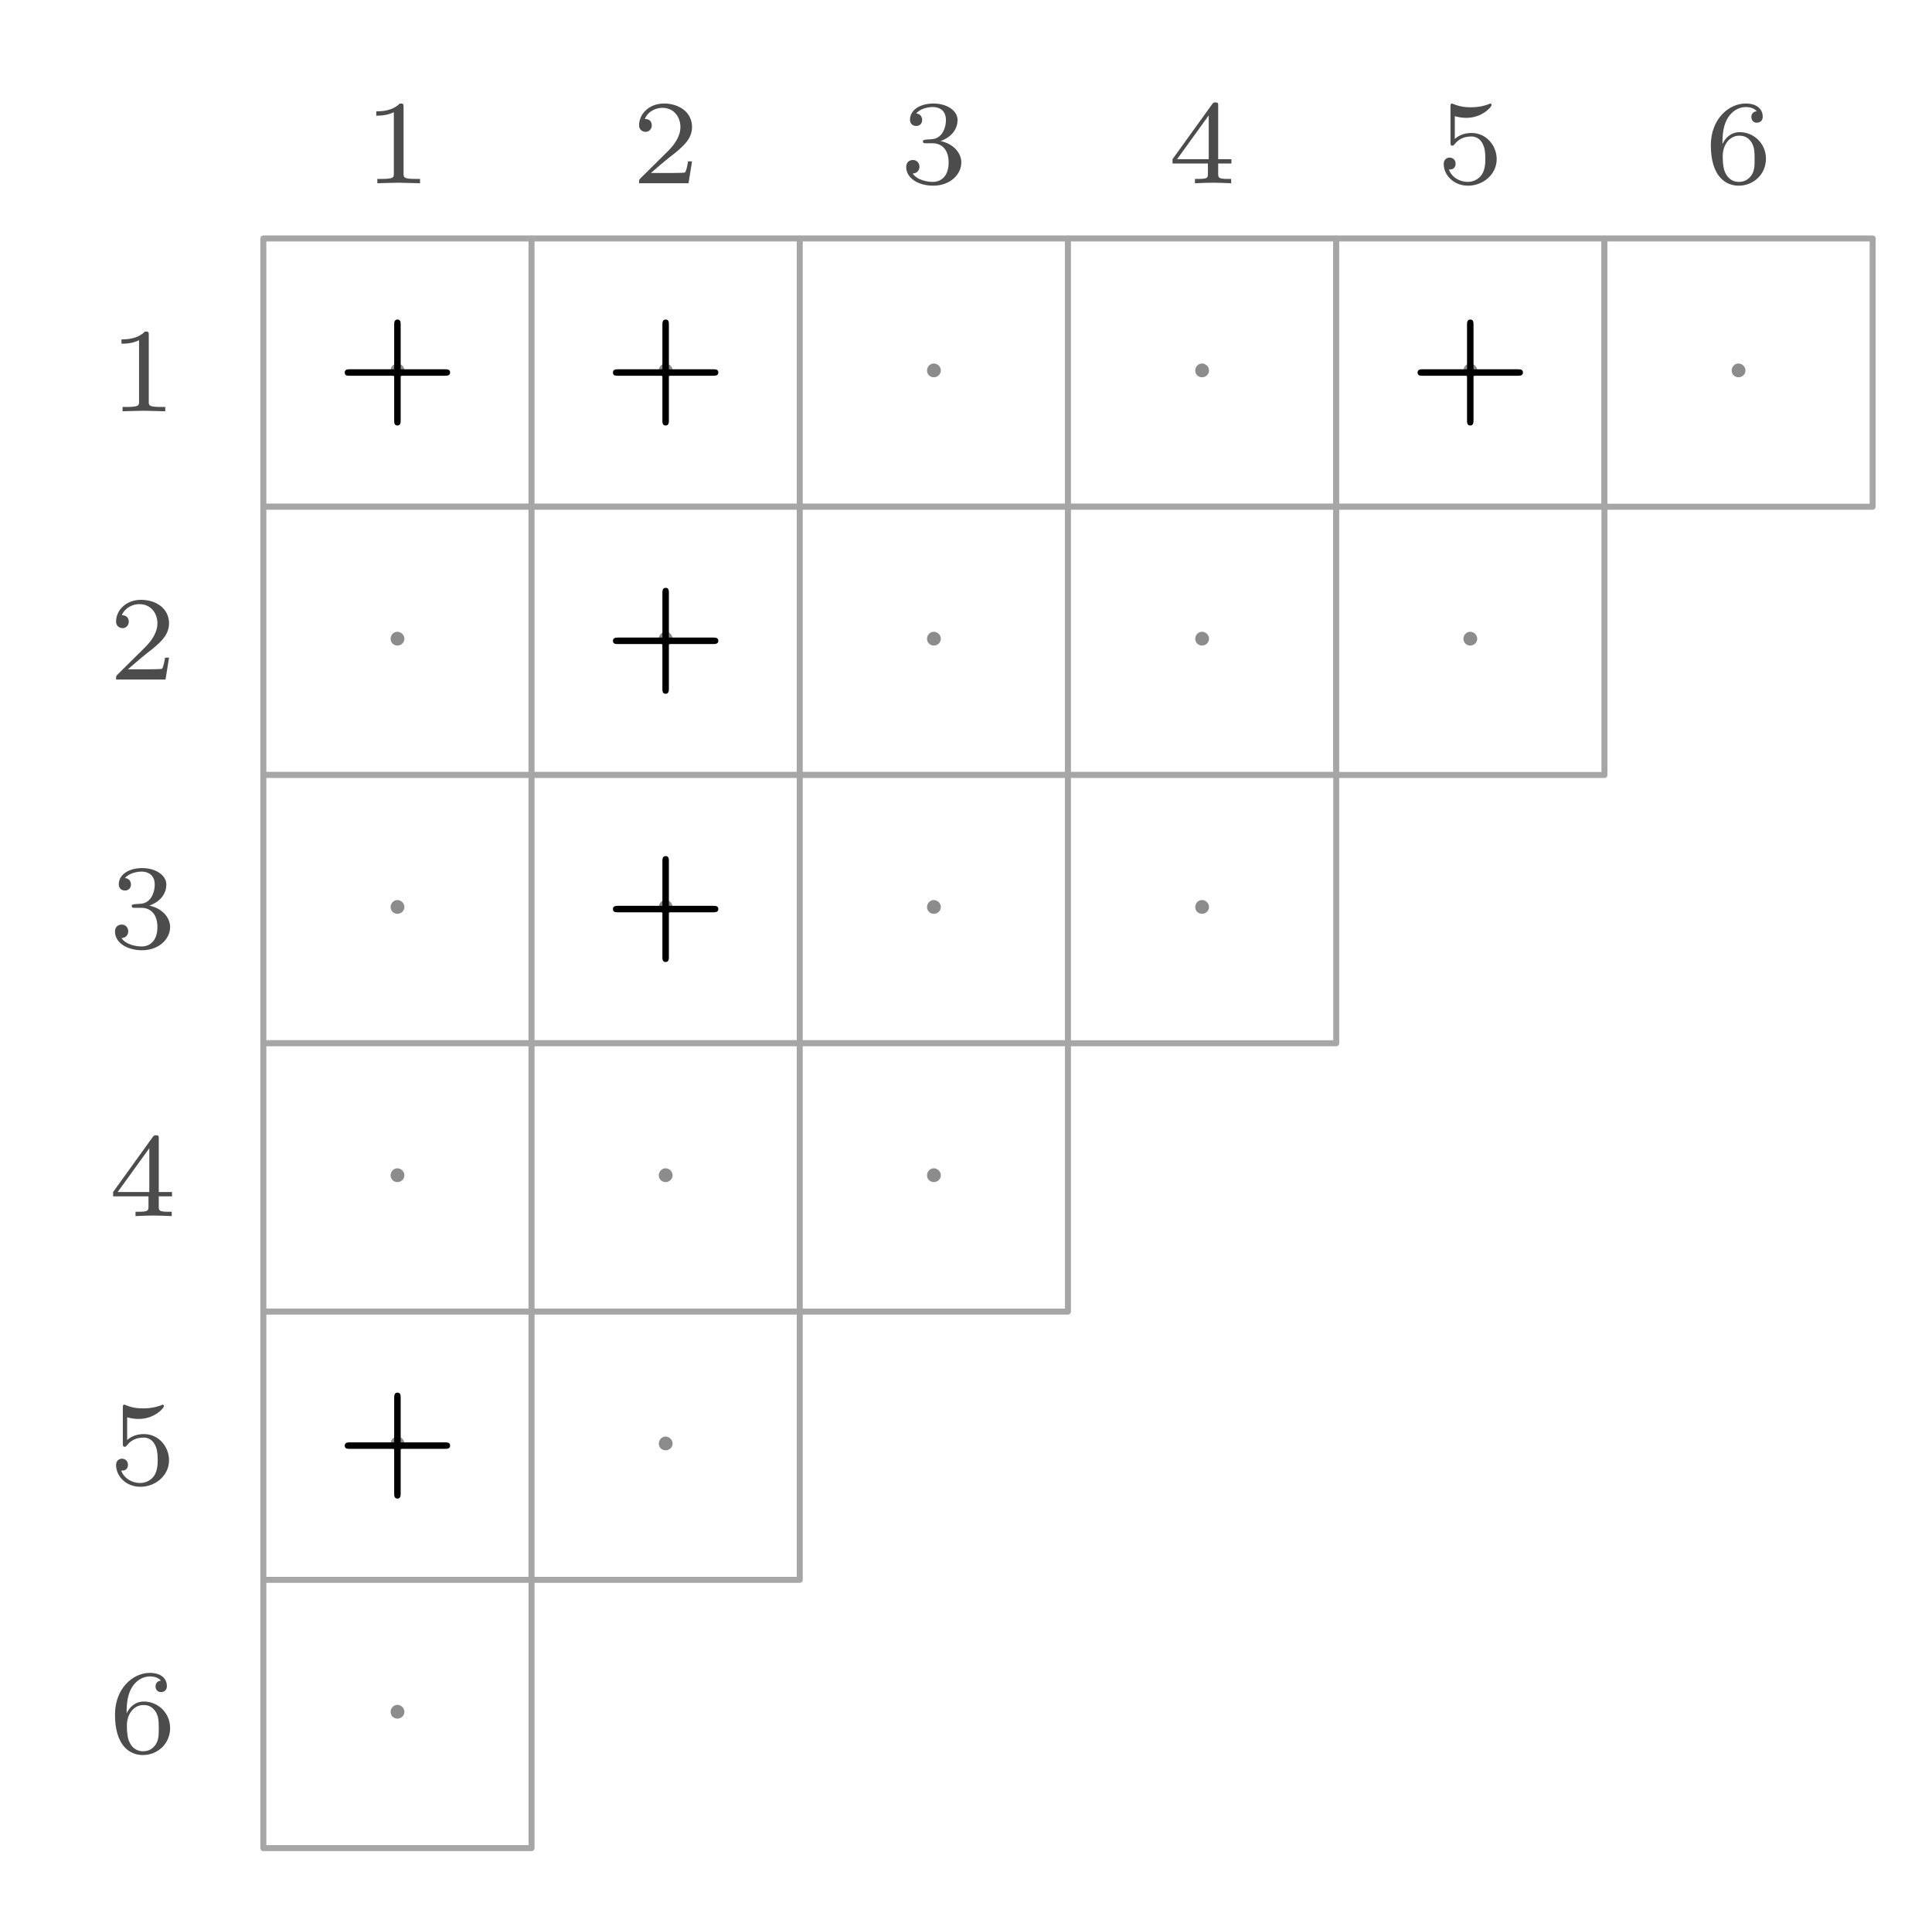
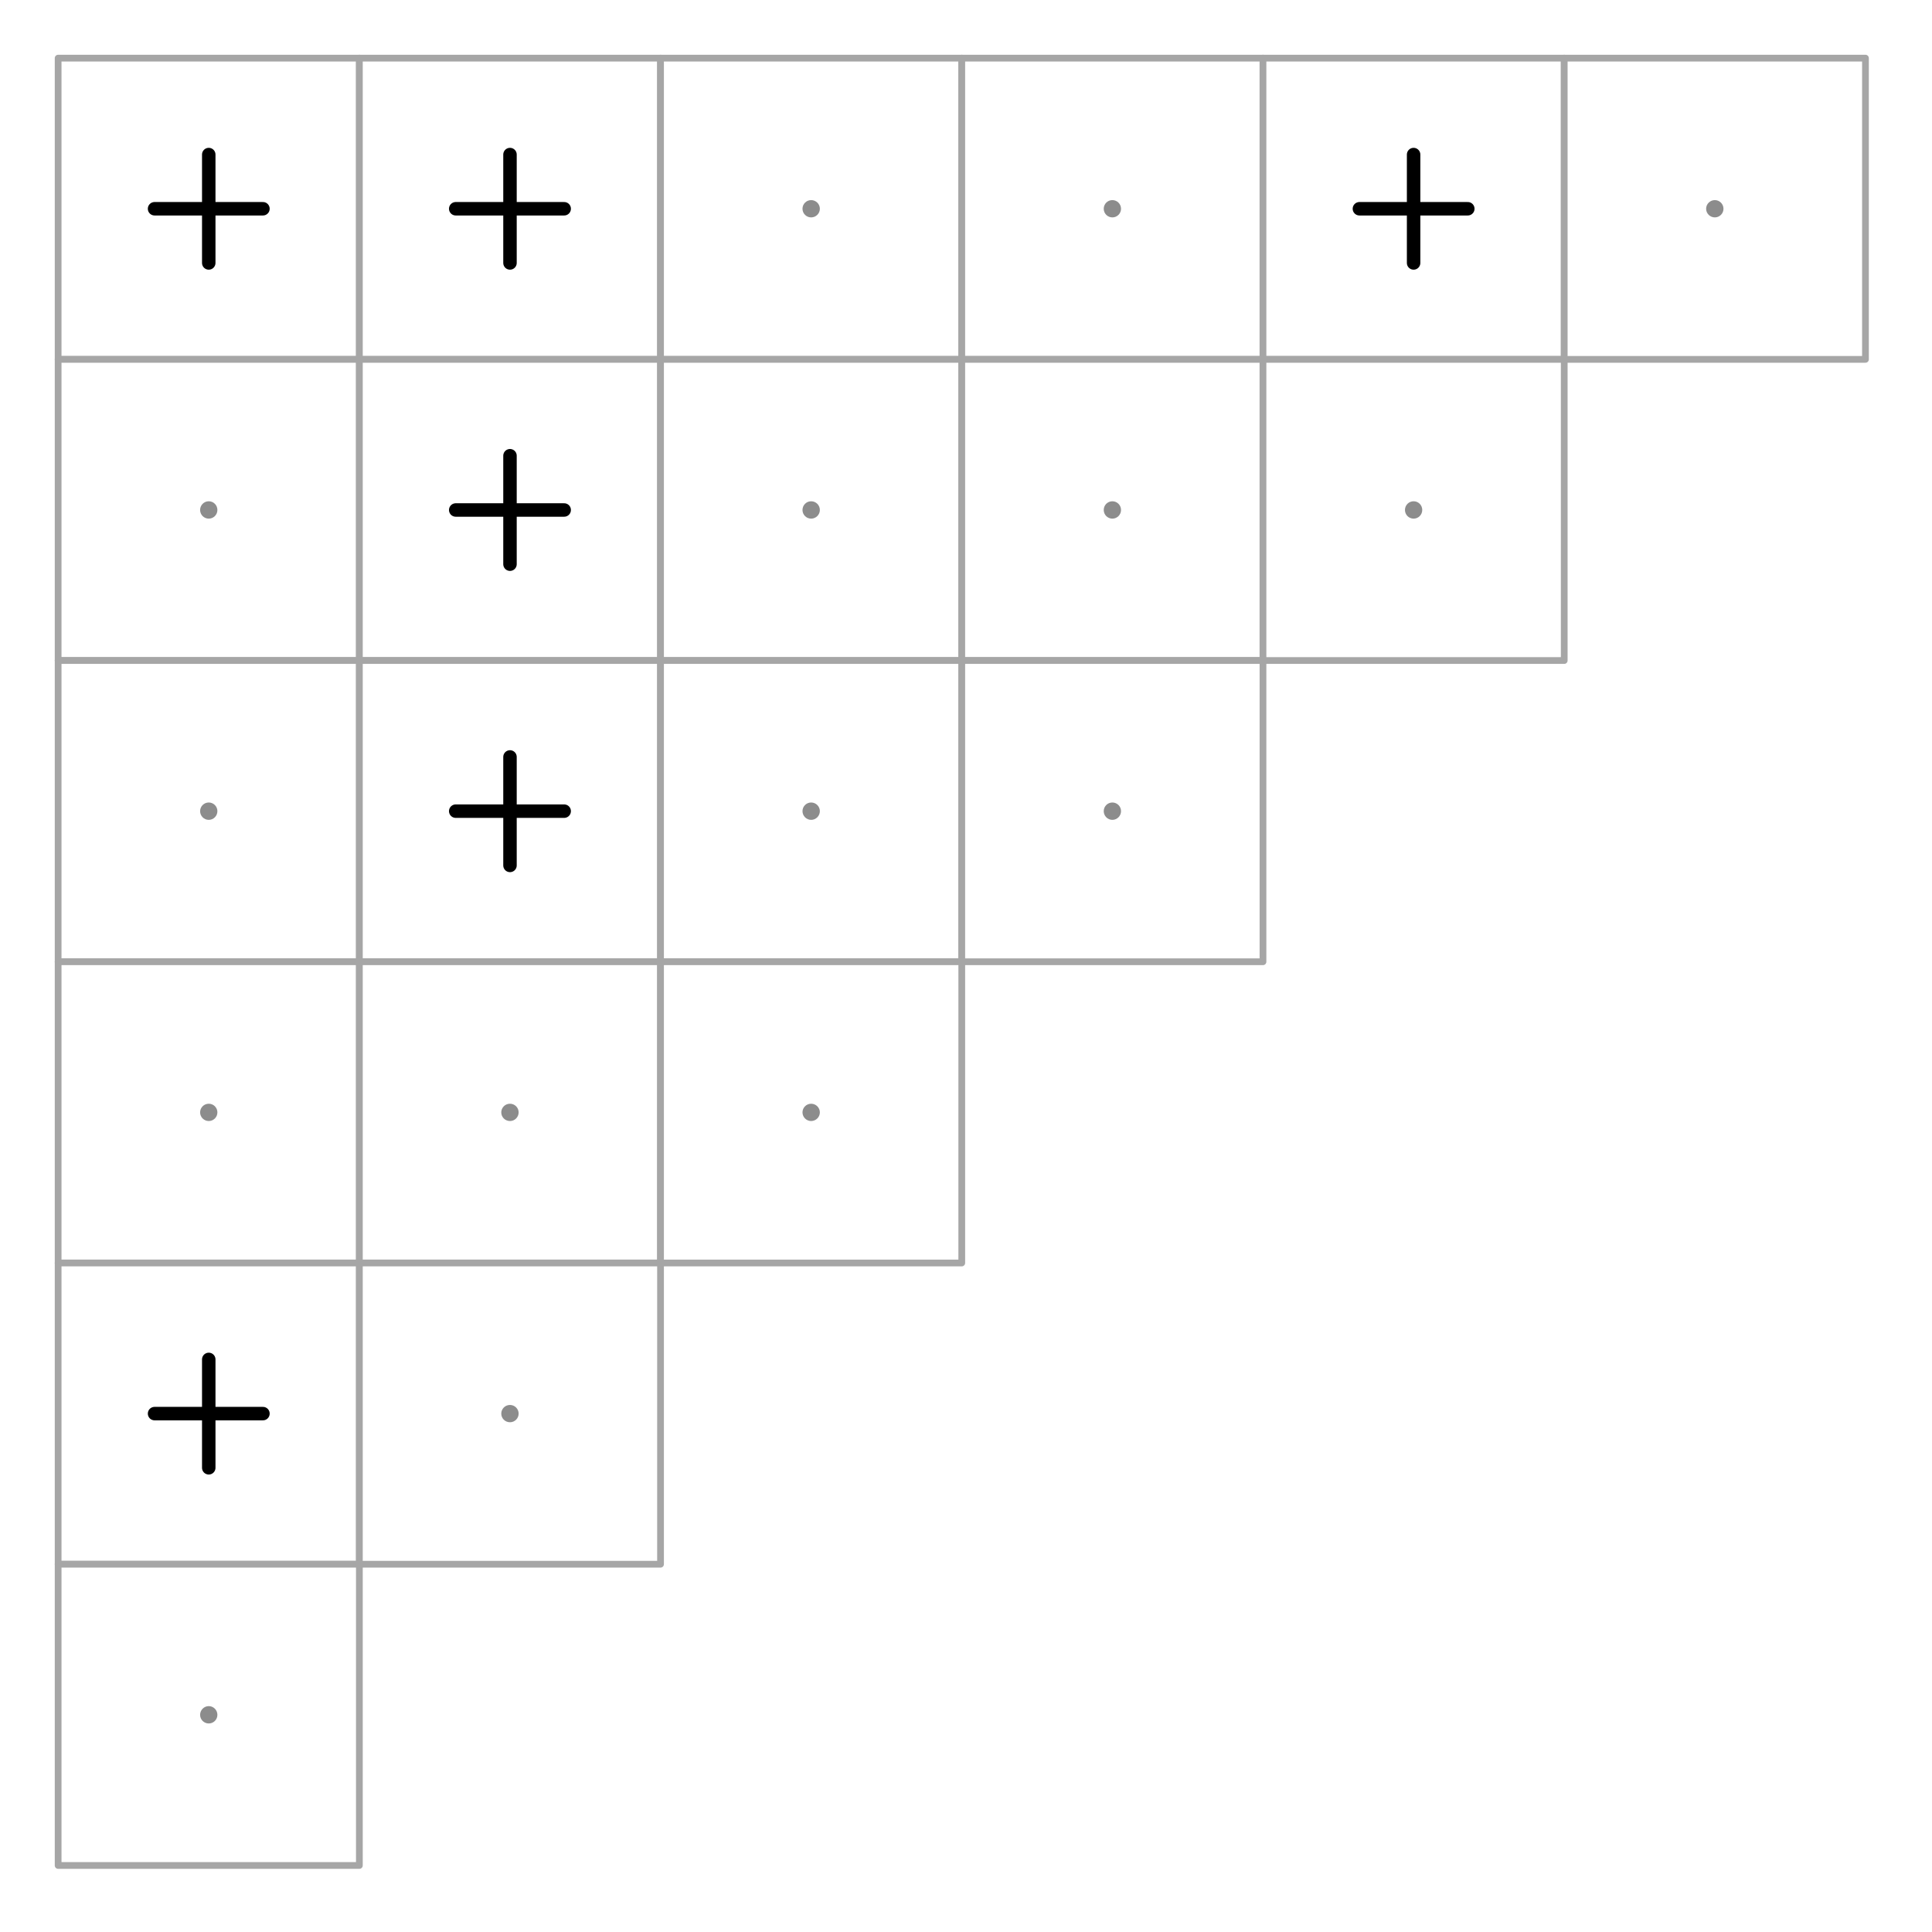
- <svg xmlns="http://www.w3.org/2000/svg" xmlns:xlink="http://www.w3.org/1999/xlink" width="111.709" height="110.412" viewBox="0 0 111.709 110.412">
-   <defs>
-     <g>
-       <g id="glyph-0-0">
-         <path d="M 2.328 -4.406 C 2.328 -4.594 2.312 -4.609 2.109 -4.609 C 1.672 -4.172 1.047 -4.156 0.75 -4.156 L 0.75 -3.906 C 0.922 -3.906 1.375 -3.906 1.766 -4.109 L 1.766 -0.562 C 1.766 -0.344 1.766 -0.25 1.062 -0.25 L 0.812 -0.25 L 0.812 0 C 0.922 0 1.781 -0.031 2.047 -0.031 C 2.25 -0.031 3.125 0 3.281 0 L 3.281 -0.25 L 3.016 -0.25 C 2.328 -0.25 2.328 -0.344 2.328 -0.562 Z M 2.328 -4.406 " />
-       </g>
-       <g id="glyph-0-1">
-         <path d="M 3.5 -1.266 L 3.266 -1.266 C 3.25 -1.109 3.172 -0.703 3.094 -0.625 C 3.031 -0.594 2.5 -0.594 2.406 -0.594 L 1.125 -0.594 C 1.859 -1.234 2.094 -1.422 2.516 -1.75 C 3.031 -2.172 3.5 -2.594 3.5 -3.25 C 3.5 -4.094 2.766 -4.609 1.875 -4.609 C 1.016 -4.609 0.438 -4 0.438 -3.359 C 0.438 -3.016 0.734 -2.969 0.812 -2.969 C 0.969 -2.969 1.172 -3.094 1.172 -3.344 C 1.172 -3.469 1.125 -3.719 0.766 -3.719 C 0.984 -4.203 1.453 -4.359 1.781 -4.359 C 2.469 -4.359 2.828 -3.812 2.828 -3.25 C 2.828 -2.656 2.406 -2.172 2.172 -1.922 L 0.5 -0.266 C 0.438 -0.203 0.438 -0.188 0.438 0 L 3.297 0 Z M 3.5 -1.266 " />
-       </g>
-       <g id="glyph-0-2">
-         <path d="M 1.891 -2.312 C 2.438 -2.312 2.828 -1.938 2.828 -1.203 C 2.828 -0.344 2.328 -0.078 1.922 -0.078 C 1.641 -0.078 1.031 -0.156 0.75 -0.562 C 1.062 -0.578 1.141 -0.812 1.141 -0.953 C 1.141 -1.172 0.984 -1.344 0.766 -1.344 C 0.562 -1.344 0.375 -1.219 0.375 -0.938 C 0.375 -0.281 1.094 0.141 1.938 0.141 C 2.906 0.141 3.562 -0.5 3.562 -1.203 C 3.562 -1.734 3.125 -2.281 2.359 -2.438 C 3.094 -2.703 3.344 -3.219 3.344 -3.656 C 3.344 -4.203 2.719 -4.609 1.953 -4.609 C 1.172 -4.609 0.594 -4.234 0.594 -3.672 C 0.594 -3.438 0.75 -3.312 0.953 -3.312 C 1.172 -3.312 1.297 -3.469 1.297 -3.656 C 1.297 -3.859 1.172 -4.016 0.953 -4.031 C 1.188 -4.328 1.672 -4.406 1.922 -4.406 C 2.234 -4.406 2.672 -4.25 2.672 -3.656 C 2.672 -3.359 2.578 -3.031 2.406 -2.828 C 2.172 -2.562 1.984 -2.547 1.625 -2.531 C 1.453 -2.516 1.438 -2.516 1.406 -2.5 C 1.391 -2.5 1.344 -2.484 1.344 -2.422 C 1.344 -2.312 1.406 -2.312 1.516 -2.312 Z M 1.891 -2.312 " />
-       </g>
-       <g id="glyph-0-3">
-         <path d="M 3.672 -1.141 L 3.672 -1.391 L 2.906 -1.391 L 2.906 -4.484 C 2.906 -4.625 2.906 -4.672 2.75 -4.672 C 2.656 -4.672 2.641 -4.672 2.562 -4.578 L 0.266 -1.391 L 0.266 -1.141 L 2.312 -1.141 L 2.312 -0.562 C 2.312 -0.328 2.312 -0.25 1.75 -0.25 L 1.562 -0.25 L 1.562 0 C 1.906 -0.016 2.359 -0.031 2.609 -0.031 C 2.859 -0.031 3.297 -0.016 3.656 0 L 3.656 -0.25 L 3.469 -0.25 C 2.906 -0.25 2.906 -0.328 2.906 -0.562 L 2.906 -1.141 Z M 2.359 -3.922 L 2.359 -1.391 L 0.531 -1.391 Z M 2.359 -3.922 " />
-       </g>
-       <g id="glyph-0-4">
-         <path d="M 1.078 -3.875 C 1.422 -3.781 1.641 -3.781 1.75 -3.781 C 2.656 -3.781 3.203 -4.406 3.203 -4.516 C 3.203 -4.578 3.156 -4.609 3.125 -4.609 C 3.109 -4.609 3.094 -4.609 3.062 -4.578 C 2.906 -4.516 2.531 -4.391 2.016 -4.391 C 1.828 -4.391 1.453 -4.391 1 -4.578 C 0.938 -4.609 0.922 -4.609 0.922 -4.609 C 0.828 -4.609 0.828 -4.531 0.828 -4.422 L 0.828 -2.375 C 0.828 -2.25 0.828 -2.172 0.938 -2.172 C 1 -2.172 1 -2.188 1.078 -2.266 C 1.375 -2.656 1.797 -2.703 2.047 -2.703 C 2.453 -2.703 2.641 -2.375 2.672 -2.312 C 2.797 -2.094 2.844 -1.828 2.844 -1.422 C 2.844 -1.219 2.844 -0.812 2.641 -0.5 C 2.469 -0.25 2.172 -0.078 1.828 -0.078 C 1.375 -0.078 0.906 -0.328 0.734 -0.797 C 1 -0.766 1.125 -0.938 1.125 -1.125 C 1.125 -1.422 0.875 -1.484 0.781 -1.484 C 0.766 -1.484 0.438 -1.484 0.438 -1.109 C 0.438 -0.484 1 0.141 1.844 0.141 C 2.719 0.141 3.5 -0.516 3.5 -1.391 C 3.5 -2.172 2.906 -2.906 2.047 -2.906 C 1.734 -2.906 1.375 -2.828 1.078 -2.562 Z M 1.078 -3.875 " />
-       </g>
-       <g id="glyph-0-5">
-         <path d="M 1.047 -2.266 C 1.047 -2.844 1.094 -3.344 1.359 -3.781 C 1.594 -4.156 1.969 -4.406 2.406 -4.406 C 2.609 -4.406 2.891 -4.344 3.031 -4.156 C 2.859 -4.156 2.719 -4.031 2.719 -3.828 C 2.719 -3.656 2.828 -3.5 3.031 -3.5 C 3.25 -3.5 3.375 -3.641 3.375 -3.844 C 3.375 -4.25 3.078 -4.609 2.391 -4.609 C 1.391 -4.609 0.375 -3.688 0.375 -2.203 C 0.375 -0.406 1.219 0.141 1.984 0.141 C 2.828 0.141 3.562 -0.5 3.562 -1.422 C 3.562 -2.297 2.859 -2.953 2.047 -2.953 C 1.5 -2.953 1.188 -2.578 1.047 -2.266 Z M 1.984 -0.078 C 1.641 -0.078 1.359 -0.281 1.219 -0.594 C 1.109 -0.797 1.062 -1.141 1.062 -1.562 C 1.062 -2.234 1.469 -2.75 2.016 -2.75 C 2.344 -2.75 2.547 -2.625 2.719 -2.375 C 2.891 -2.109 2.906 -1.812 2.906 -1.422 C 2.906 -1.016 2.906 -0.734 2.719 -0.453 C 2.547 -0.219 2.328 -0.078 1.984 -0.078 Z M 1.984 -0.078 " />
-       </g>
-       <g id="glyph-1-0">
-         <path d="M 1.578 -1.734 C 1.578 -1.984 1.359 -2.141 1.172 -2.141 C 0.953 -2.141 0.781 -1.953 0.781 -1.734 C 0.781 -1.484 0.984 -1.344 1.172 -1.344 C 1.406 -1.344 1.578 -1.531 1.578 -1.734 Z M 1.578 -1.734 " />
-       </g>
-       <g id="glyph-2-0">
-         <path d="M 6.297 -2.047 C 6.422 -2.047 6.609 -2.047 6.609 -2.234 C 6.609 -2.422 6.438 -2.422 6.297 -2.422 L 3.75 -2.422 L 3.75 -4.984 C 3.75 -5.125 3.75 -5.297 3.562 -5.297 C 3.375 -5.297 3.375 -5.109 3.375 -4.984 L 3.375 -2.422 L 0.828 -2.422 C 0.703 -2.422 0.516 -2.422 0.516 -2.234 C 0.516 -2.047 0.672 -2.047 0.828 -2.047 L 3.375 -2.047 L 3.375 0.516 C 3.375 0.656 3.375 0.828 3.562 0.828 C 3.75 0.828 3.75 0.641 3.75 0.516 L 3.75 -2.047 Z M 6.297 -2.047 " />
-       </g>
-     </g>
-   </defs>
-   <g fill="rgb(29.999%, 29.999%, 29.999%)" fill-opacity="1">
-     <use xlink:href="#glyph-0-0" x="6.274" y="23.775" />
-   </g>
-   <path fill-rule="nonzero" fill="rgb(100%, 100%, 100%)" fill-opacity="1" stroke-width="0.349" stroke-linecap="round" stroke-linejoin="round" stroke="rgb(64.999%, 64.999%, 64.999%)" stroke-opacity="1" stroke-miterlimit="10" d="M -0 0 L -0 -15.59 L 15.59 -15.59 L 15.59 0 Z M -0 0 " transform="matrix(0.994703, 0, 0, -0.994703, 15.22686, 13.78558)" />
-   <g fill="rgb(54.999%, 54.999%, 54.999%)" fill-opacity="1">
-     <use xlink:href="#glyph-1-0" x="21.805" y="23.154" />
-   </g>
-   <path fill-rule="nonzero" fill="rgb(100%, 100%, 100%)" fill-opacity="1" stroke-width="0.349" stroke-linecap="round" stroke-linejoin="round" stroke="rgb(64.999%, 64.999%, 64.999%)" stroke-opacity="1" stroke-miterlimit="10" d="M 15.59 0 L 15.59 -15.59 L 31.18 -15.59 L 31.18 0 Z M 15.59 0 " transform="matrix(0.994703, 0, 0, -0.994703, 15.22686, 13.78558)" />
-   <g fill="rgb(54.999%, 54.999%, 54.999%)" fill-opacity="1">
-     <use xlink:href="#glyph-1-0" x="37.312" y="23.154" />
-   </g>
-   <path fill-rule="nonzero" fill="rgb(100%, 100%, 100%)" fill-opacity="1" stroke-width="0.349" stroke-linecap="round" stroke-linejoin="round" stroke="rgb(64.999%, 64.999%, 64.999%)" stroke-opacity="1" stroke-miterlimit="10" d="M 31.18 0 L 31.18 -15.59 L 46.771 -15.59 L 46.771 0 Z M 31.18 0 " transform="matrix(0.994703, 0, 0, -0.994703, 15.22686, 13.78558)" />
-   <g fill="rgb(54.999%, 54.999%, 54.999%)" fill-opacity="1">
-     <use xlink:href="#glyph-1-0" x="52.821" y="23.154" />
-   </g>
-   <path fill-rule="nonzero" fill="rgb(100%, 100%, 100%)" fill-opacity="1" stroke-width="0.349" stroke-linecap="round" stroke-linejoin="round" stroke="rgb(64.999%, 64.999%, 64.999%)" stroke-opacity="1" stroke-miterlimit="10" d="M 46.771 0 L 46.771 -15.59 L 62.365 -15.59 L 62.365 0 Z M 46.771 0 " transform="matrix(0.994703, 0, 0, -0.994703, 15.22686, 13.78558)" />
-   <g fill="rgb(54.999%, 54.999%, 54.999%)" fill-opacity="1">
-     <use xlink:href="#glyph-1-0" x="68.329" y="23.154" />
-   </g>
-   <path fill-rule="nonzero" fill="rgb(100%, 100%, 100%)" fill-opacity="1" stroke-width="0.349" stroke-linecap="round" stroke-linejoin="round" stroke="rgb(64.999%, 64.999%, 64.999%)" stroke-opacity="1" stroke-miterlimit="10" d="M 62.365 0 L 62.365 -15.59 L 77.956 -15.59 L 77.956 0 Z M 62.365 0 " transform="matrix(0.994703, 0, 0, -0.994703, 15.22686, 13.78558)" />
-   <g fill="rgb(54.999%, 54.999%, 54.999%)" fill-opacity="1">
-     <use xlink:href="#glyph-1-0" x="83.836" y="23.154" />
-   </g>
-   <path fill-rule="nonzero" fill="rgb(100%, 100%, 100%)" fill-opacity="1" stroke-width="0.349" stroke-linecap="round" stroke-linejoin="round" stroke="rgb(64.999%, 64.999%, 64.999%)" stroke-opacity="1" stroke-miterlimit="10" d="M 77.956 0 L 77.956 -15.59 L 93.546 -15.59 L 93.546 0 Z M 77.956 0 " transform="matrix(0.994703, 0, 0, -0.994703, 15.22686, 13.78558)" />
-   <g fill="rgb(54.999%, 54.999%, 54.999%)" fill-opacity="1">
-     <use xlink:href="#glyph-1-0" x="99.345" y="23.154" />
-   </g>
-   <g fill="rgb(29.999%, 29.999%, 29.999%)" fill-opacity="1">
-     <use xlink:href="#glyph-0-1" x="6.274" y="39.283" />
-   </g>
-   <path fill-rule="nonzero" fill="rgb(100%, 100%, 100%)" fill-opacity="1" stroke-width="0.349" stroke-linecap="round" stroke-linejoin="round" stroke="rgb(64.999%, 64.999%, 64.999%)" stroke-opacity="1" stroke-miterlimit="10" d="M -0 -15.59 L -0 -31.18 L 15.59 -31.18 L 15.59 -15.59 Z M -0 -15.59 " transform="matrix(0.994703, 0, 0, -0.994703, 15.22686, 13.78558)" />
-   <g fill="rgb(54.999%, 54.999%, 54.999%)" fill-opacity="1">
-     <use xlink:href="#glyph-1-0" x="21.805" y="38.662" />
-   </g>
-   <path fill-rule="nonzero" fill="rgb(100%, 100%, 100%)" fill-opacity="1" stroke-width="0.349" stroke-linecap="round" stroke-linejoin="round" stroke="rgb(64.999%, 64.999%, 64.999%)" stroke-opacity="1" stroke-miterlimit="10" d="M 15.59 -15.59 L 15.59 -31.18 L 31.18 -31.18 L 31.18 -15.59 Z M 15.59 -15.59 " transform="matrix(0.994703, 0, 0, -0.994703, 15.22686, 13.78558)" />
-   <g fill="rgb(54.999%, 54.999%, 54.999%)" fill-opacity="1">
-     <use xlink:href="#glyph-1-0" x="37.312" y="38.662" />
-   </g>
-   <path fill-rule="nonzero" fill="rgb(100%, 100%, 100%)" fill-opacity="1" stroke-width="0.349" stroke-linecap="round" stroke-linejoin="round" stroke="rgb(64.999%, 64.999%, 64.999%)" stroke-opacity="1" stroke-miterlimit="10" d="M 31.18 -15.59 L 31.18 -31.18 L 46.771 -31.18 L 46.771 -15.59 Z M 31.18 -15.59 " transform="matrix(0.994703, 0, 0, -0.994703, 15.22686, 13.78558)" />
-   <g fill="rgb(54.999%, 54.999%, 54.999%)" fill-opacity="1">
-     <use xlink:href="#glyph-1-0" x="52.821" y="38.662" />
-   </g>
-   <path fill-rule="nonzero" fill="rgb(100%, 100%, 100%)" fill-opacity="1" stroke-width="0.349" stroke-linecap="round" stroke-linejoin="round" stroke="rgb(64.999%, 64.999%, 64.999%)" stroke-opacity="1" stroke-miterlimit="10" d="M 46.771 -15.59 L 46.771 -31.18 L 62.365 -31.18 L 62.365 -15.59 Z M 46.771 -15.59 " transform="matrix(0.994703, 0, 0, -0.994703, 15.22686, 13.78558)" />
-   <g fill="rgb(54.999%, 54.999%, 54.999%)" fill-opacity="1">
-     <use xlink:href="#glyph-1-0" x="68.329" y="38.662" />
-   </g>
-   <path fill-rule="nonzero" fill="rgb(100%, 100%, 100%)" fill-opacity="1" stroke-width="0.349" stroke-linecap="round" stroke-linejoin="round" stroke="rgb(64.999%, 64.999%, 64.999%)" stroke-opacity="1" stroke-miterlimit="10" d="M 62.365 -15.59 L 62.365 -31.18 L 77.956 -31.18 L 77.956 -15.59 Z M 62.365 -15.59 " transform="matrix(0.994703, 0, 0, -0.994703, 15.22686, 13.78558)" />
-   <g fill="rgb(54.999%, 54.999%, 54.999%)" fill-opacity="1">
-     <use xlink:href="#glyph-1-0" x="83.836" y="38.662" />
-   </g>
-   <g fill="rgb(29.999%, 29.999%, 29.999%)" fill-opacity="1">
-     <use xlink:href="#glyph-0-2" x="6.274" y="54.791" />
-   </g>
-   <path fill-rule="nonzero" fill="rgb(100%, 100%, 100%)" fill-opacity="1" stroke-width="0.349" stroke-linecap="round" stroke-linejoin="round" stroke="rgb(64.999%, 64.999%, 64.999%)" stroke-opacity="1" stroke-miterlimit="10" d="M -0 -31.18 L -0 -46.771 L 15.59 -46.771 L 15.59 -31.18 Z M -0 -31.18 " transform="matrix(0.994703, 0, 0, -0.994703, 15.22686, 13.78558)" />
-   <g fill="rgb(54.999%, 54.999%, 54.999%)" fill-opacity="1">
-     <use xlink:href="#glyph-1-0" x="21.805" y="54.17" />
-   </g>
-   <path fill-rule="nonzero" fill="rgb(100%, 100%, 100%)" fill-opacity="1" stroke-width="0.349" stroke-linecap="round" stroke-linejoin="round" stroke="rgb(64.999%, 64.999%, 64.999%)" stroke-opacity="1" stroke-miterlimit="10" d="M 15.59 -31.18 L 15.59 -46.771 L 31.18 -46.771 L 31.18 -31.18 Z M 15.59 -31.18 " transform="matrix(0.994703, 0, 0, -0.994703, 15.22686, 13.78558)" />
-   <g fill="rgb(54.999%, 54.999%, 54.999%)" fill-opacity="1">
-     <use xlink:href="#glyph-1-0" x="37.312" y="54.17" />
-   </g>
-   <path fill-rule="nonzero" fill="rgb(100%, 100%, 100%)" fill-opacity="1" stroke-width="0.349" stroke-linecap="round" stroke-linejoin="round" stroke="rgb(64.999%, 64.999%, 64.999%)" stroke-opacity="1" stroke-miterlimit="10" d="M 31.18 -31.18 L 31.18 -46.771 L 46.771 -46.771 L 46.771 -31.18 Z M 31.18 -31.18 " transform="matrix(0.994703, 0, 0, -0.994703, 15.22686, 13.78558)" />
-   <g fill="rgb(54.999%, 54.999%, 54.999%)" fill-opacity="1">
-     <use xlink:href="#glyph-1-0" x="52.821" y="54.17" />
-   </g>
-   <path fill-rule="nonzero" fill="rgb(100%, 100%, 100%)" fill-opacity="1" stroke-width="0.349" stroke-linecap="round" stroke-linejoin="round" stroke="rgb(64.999%, 64.999%, 64.999%)" stroke-opacity="1" stroke-miterlimit="10" d="M 46.771 -31.18 L 46.771 -46.771 L 62.365 -46.771 L 62.365 -31.18 Z M 46.771 -31.18 " transform="matrix(0.994703, 0, 0, -0.994703, 15.22686, 13.78558)" />
-   <g fill="rgb(54.999%, 54.999%, 54.999%)" fill-opacity="1">
-     <use xlink:href="#glyph-1-0" x="68.329" y="54.17" />
-   </g>
-   <g fill="rgb(29.999%, 29.999%, 29.999%)" fill-opacity="1">
-     <use xlink:href="#glyph-0-3" x="6.274" y="70.299" />
-   </g>
-   <path fill-rule="nonzero" fill="rgb(100%, 100%, 100%)" fill-opacity="1" stroke-width="0.349" stroke-linecap="round" stroke-linejoin="round" stroke="rgb(64.999%, 64.999%, 64.999%)" stroke-opacity="1" stroke-miterlimit="10" d="M -0 -46.771 L -0 -62.365 L 15.59 -62.365 L 15.59 -46.771 Z M -0 -46.771 " transform="matrix(0.994703, 0, 0, -0.994703, 15.22686, 13.78558)" />
-   <g fill="rgb(54.999%, 54.999%, 54.999%)" fill-opacity="1">
-     <use xlink:href="#glyph-1-0" x="21.805" y="69.678" />
-   </g>
-   <path fill-rule="nonzero" fill="rgb(100%, 100%, 100%)" fill-opacity="1" stroke-width="0.349" stroke-linecap="round" stroke-linejoin="round" stroke="rgb(64.999%, 64.999%, 64.999%)" stroke-opacity="1" stroke-miterlimit="10" d="M 15.59 -46.771 L 15.59 -62.365 L 31.18 -62.365 L 31.18 -46.771 Z M 15.59 -46.771 " transform="matrix(0.994703, 0, 0, -0.994703, 15.22686, 13.78558)" />
-   <g fill="rgb(54.999%, 54.999%, 54.999%)" fill-opacity="1">
-     <use xlink:href="#glyph-1-0" x="37.312" y="69.678" />
-   </g>
-   <path fill-rule="nonzero" fill="rgb(100%, 100%, 100%)" fill-opacity="1" stroke-width="0.349" stroke-linecap="round" stroke-linejoin="round" stroke="rgb(64.999%, 64.999%, 64.999%)" stroke-opacity="1" stroke-miterlimit="10" d="M 31.18 -46.771 L 31.18 -62.365 L 46.771 -62.365 L 46.771 -46.771 Z M 31.18 -46.771 " transform="matrix(0.994703, 0, 0, -0.994703, 15.22686, 13.78558)" />
-   <g fill="rgb(54.999%, 54.999%, 54.999%)" fill-opacity="1">
-     <use xlink:href="#glyph-1-0" x="52.821" y="69.678" />
-   </g>
-   <g fill="rgb(29.999%, 29.999%, 29.999%)" fill-opacity="1">
-     <use xlink:href="#glyph-0-4" x="6.274" y="85.807" />
-   </g>
-   <path fill-rule="nonzero" fill="rgb(100%, 100%, 100%)" fill-opacity="1" stroke-width="0.349" stroke-linecap="round" stroke-linejoin="round" stroke="rgb(64.999%, 64.999%, 64.999%)" stroke-opacity="1" stroke-miterlimit="10" d="M -0 -62.365 L -0 -77.955 L 15.59 -77.955 L 15.59 -62.365 Z M -0 -62.365 " transform="matrix(0.994703, 0, 0, -0.994703, 15.22686, 13.78558)" />
-   <g fill="rgb(54.999%, 54.999%, 54.999%)" fill-opacity="1">
-     <use xlink:href="#glyph-1-0" x="21.805" y="85.185" />
-   </g>
-   <path fill-rule="nonzero" fill="rgb(100%, 100%, 100%)" fill-opacity="1" stroke-width="0.349" stroke-linecap="round" stroke-linejoin="round" stroke="rgb(64.999%, 64.999%, 64.999%)" stroke-opacity="1" stroke-miterlimit="10" d="M 15.59 -62.365 L 15.59 -77.955 L 31.18 -77.955 L 31.18 -62.365 Z M 15.59 -62.365 " transform="matrix(0.994703, 0, 0, -0.994703, 15.22686, 13.78558)" />
-   <g fill="rgb(54.999%, 54.999%, 54.999%)" fill-opacity="1">
-     <use xlink:href="#glyph-1-0" x="37.312" y="85.185" />
-   </g>
-   <g fill="rgb(29.999%, 29.999%, 29.999%)" fill-opacity="1">
-     <use xlink:href="#glyph-0-5" x="6.274" y="101.315" />
-   </g>
-   <path fill-rule="nonzero" fill="rgb(100%, 100%, 100%)" fill-opacity="1" stroke-width="0.349" stroke-linecap="round" stroke-linejoin="round" stroke="rgb(64.999%, 64.999%, 64.999%)" stroke-opacity="1" stroke-miterlimit="10" d="M -0 -77.955 L -0 -93.546 L 15.59 -93.546 L 15.59 -77.955 Z M -0 -77.955 " transform="matrix(0.994703, 0, 0, -0.994703, 15.22686, 13.78558)" />
-   <g fill="rgb(54.999%, 54.999%, 54.999%)" fill-opacity="1">
-     <use xlink:href="#glyph-1-0" x="21.805" y="100.694" />
-   </g>
-   <g fill="rgb(29.999%, 29.999%, 29.999%)" fill-opacity="1">
-     <use xlink:href="#glyph-0-0" x="21.006" y="10.593" />
-   </g>
-   <g fill="rgb(29.999%, 29.999%, 29.999%)" fill-opacity="1">
-     <use xlink:href="#glyph-0-1" x="36.514" y="10.593" />
-   </g>
-   <g fill="rgb(29.999%, 29.999%, 29.999%)" fill-opacity="1">
-     <use xlink:href="#glyph-0-2" x="52.022" y="10.593" />
-   </g>
-   <g fill="rgb(29.999%, 29.999%, 29.999%)" fill-opacity="1">
-     <use xlink:href="#glyph-0-3" x="67.53" y="10.593" />
-   </g>
-   <g fill="rgb(29.999%, 29.999%, 29.999%)" fill-opacity="1">
-     <use xlink:href="#glyph-0-4" x="83.039" y="10.593" />
-   </g>
-   <g fill="rgb(29.999%, 29.999%, 29.999%)" fill-opacity="1">
-     <use xlink:href="#glyph-0-5" x="98.546" y="10.593" />
-   </g>
-   <g fill="rgb(0%, 0%, 0%)" fill-opacity="1">
-     <use xlink:href="#glyph-2-0" x="19.417" y="23.769" />
-   </g>
-   <g fill="rgb(0%, 0%, 0%)" fill-opacity="1">
-     <use xlink:href="#glyph-2-0" x="34.925" y="23.769" />
-   </g>
-   <g fill="rgb(0%, 0%, 0%)" fill-opacity="1">
-     <use xlink:href="#glyph-2-0" x="81.449" y="23.769" />
-   </g>
-   <g fill="rgb(0%, 0%, 0%)" fill-opacity="1">
-     <use xlink:href="#glyph-2-0" x="34.925" y="39.278" />
-   </g>
-   <g fill="rgb(0%, 0%, 0%)" fill-opacity="1">
-     <use xlink:href="#glyph-2-0" x="34.925" y="54.785" />
-   </g>
-   <g fill="rgb(0%, 0%, 0%)" fill-opacity="1">
-     <use xlink:href="#glyph-2-0" x="19.417" y="85.802" />
-   </g>
+ <svg xmlns="http://www.w3.org/2000/svg" width="99.562" height="99.562" viewBox="0 0 99.562 99.562">
+   <path fill-rule="nonzero" fill="rgb(100%, 100%, 100%)" fill-opacity="1" stroke-width="0.349" stroke-linecap="round" stroke-linejoin="round" stroke="rgb(64.999%, 64.999%, 64.999%)" stroke-opacity="1" stroke-miterlimit="10" d="M 0 -0 L 0 -15.592 L 15.592 -15.592 L 15.592 -0 Z M 0 -0 " transform="matrix(0.99562, 0, 0, -0.99562, 2.995821, 2.995821)" />
+   <path fill-rule="nonzero" fill="rgb(54.999%, 54.999%, 54.999%)" fill-opacity="1" d="M 11.203 10.758 C 11.203 10.512 11.004 10.312 10.758 10.312 C 10.512 10.312 10.312 10.512 10.312 10.758 C 10.312 11.004 10.512 11.203 10.758 11.203 C 11.004 11.203 11.203 11.004 11.203 10.758 Z M 11.203 10.758 " />
+   <path fill-rule="nonzero" fill="rgb(100%, 100%, 100%)" fill-opacity="1" stroke-width="0.349" stroke-linecap="round" stroke-linejoin="round" stroke="rgb(64.999%, 64.999%, 64.999%)" stroke-opacity="1" stroke-miterlimit="10" d="M 15.592 -0 L 15.592 -15.592 L 31.18 -15.592 L 31.18 -0 Z M 15.592 -0 " transform="matrix(0.99562, 0, 0, -0.99562, 2.995821, 2.995821)" />
+   <path fill-rule="nonzero" fill="rgb(54.999%, 54.999%, 54.999%)" fill-opacity="1" d="M 26.727 10.758 C 26.727 10.512 26.527 10.312 26.281 10.312 C 26.031 10.312 25.832 10.512 25.832 10.758 C 25.832 11.004 26.031 11.203 26.281 11.203 C 26.527 11.203 26.727 11.004 26.727 10.758 Z M 26.727 10.758 " />
+   <path fill-rule="nonzero" fill="rgb(100%, 100%, 100%)" fill-opacity="1" stroke-width="0.349" stroke-linecap="round" stroke-linejoin="round" stroke="rgb(64.999%, 64.999%, 64.999%)" stroke-opacity="1" stroke-miterlimit="10" d="M 31.18 -0 L 31.18 -15.592 L 46.772 -15.592 L 46.772 -0 Z M 31.18 -0 " transform="matrix(0.99562, 0, 0, -0.99562, 2.995821, 2.995821)" />
+   <path fill-rule="nonzero" fill="rgb(54.999%, 54.999%, 54.999%)" fill-opacity="1" d="M 42.25 10.758 C 42.25 10.512 42.047 10.312 41.801 10.312 C 41.555 10.312 41.355 10.512 41.355 10.758 C 41.355 11.004 41.555 11.203 41.801 11.203 C 42.047 11.203 42.25 11.004 42.25 10.758 Z M 42.25 10.758 " />
+   <path fill-rule="nonzero" fill="rgb(100%, 100%, 100%)" fill-opacity="1" stroke-width="0.349" stroke-linecap="round" stroke-linejoin="round" stroke="rgb(64.999%, 64.999%, 64.999%)" stroke-opacity="1" stroke-miterlimit="10" d="M 46.772 -0 L 46.772 -15.592 L 62.363 -15.592 L 62.363 -0 Z M 46.772 -0 " transform="matrix(0.99562, 0, 0, -0.99562, 2.995821, 2.995821)" />
+   <path fill-rule="nonzero" fill="rgb(54.999%, 54.999%, 54.999%)" fill-opacity="1" d="M 57.77 10.758 C 57.77 10.512 57.57 10.312 57.324 10.312 C 57.078 10.312 56.879 10.512 56.879 10.758 C 56.879 11.004 57.078 11.203 57.324 11.203 C 57.57 11.203 57.77 11.004 57.77 10.758 Z M 57.77 10.758 " />
+   <path fill-rule="nonzero" fill="rgb(100%, 100%, 100%)" fill-opacity="1" stroke-width="0.349" stroke-linecap="round" stroke-linejoin="round" stroke="rgb(64.999%, 64.999%, 64.999%)" stroke-opacity="1" stroke-miterlimit="10" d="M 62.363 -0 L 62.363 -15.592 L 77.955 -15.592 L 77.955 -0 Z M 62.363 -0 " transform="matrix(0.99562, 0, 0, -0.99562, 2.995821, 2.995821)" />
+   <path fill-rule="nonzero" fill="rgb(54.999%, 54.999%, 54.999%)" fill-opacity="1" d="M 73.293 10.758 C 73.293 10.512 73.094 10.312 72.848 10.312 C 72.602 10.312 72.402 10.512 72.402 10.758 C 72.402 11.004 72.602 11.203 72.848 11.203 C 73.094 11.203 73.293 11.004 73.293 10.758 Z M 73.293 10.758 " />
+   <path fill-rule="nonzero" fill="rgb(100%, 100%, 100%)" fill-opacity="1" stroke-width="0.349" stroke-linecap="round" stroke-linejoin="round" stroke="rgb(64.999%, 64.999%, 64.999%)" stroke-opacity="1" stroke-miterlimit="10" d="M 77.955 -0 L 77.955 -15.592 L 93.547 -15.592 L 93.547 -0 Z M 77.955 -0 " transform="matrix(0.99562, 0, 0, -0.99562, 2.995821, 2.995821)" />
+   <path fill-rule="nonzero" fill="rgb(54.999%, 54.999%, 54.999%)" fill-opacity="1" d="M 88.816 10.758 C 88.816 10.512 88.617 10.312 88.371 10.312 C 88.125 10.312 87.922 10.512 87.922 10.758 C 87.922 11.004 88.125 11.203 88.371 11.203 C 88.617 11.203 88.816 11.004 88.816 10.758 Z M 88.816 10.758 " />
+   <path fill-rule="nonzero" fill="rgb(100%, 100%, 100%)" fill-opacity="1" stroke-width="0.349" stroke-linecap="round" stroke-linejoin="round" stroke="rgb(64.999%, 64.999%, 64.999%)" stroke-opacity="1" stroke-miterlimit="10" d="M 0 -15.592 L 0 -31.18 L 15.592 -31.18 L 15.592 -15.592 Z M 0 -15.592 " transform="matrix(0.99562, 0, 0, -0.99562, 2.995821, 2.995821)" />
+   <path fill-rule="nonzero" fill="rgb(54.999%, 54.999%, 54.999%)" fill-opacity="1" d="M 11.203 26.281 C 11.203 26.031 11.004 25.832 10.758 25.832 C 10.512 25.832 10.312 26.031 10.312 26.281 C 10.312 26.527 10.512 26.727 10.758 26.727 C 11.004 26.727 11.203 26.527 11.203 26.281 Z M 11.203 26.281 " />
+   <path fill-rule="nonzero" fill="rgb(100%, 100%, 100%)" fill-opacity="1" stroke-width="0.349" stroke-linecap="round" stroke-linejoin="round" stroke="rgb(64.999%, 64.999%, 64.999%)" stroke-opacity="1" stroke-miterlimit="10" d="M 15.592 -15.592 L 15.592 -31.18 L 31.18 -31.18 L 31.18 -15.592 Z M 15.592 -15.592 " transform="matrix(0.99562, 0, 0, -0.99562, 2.995821, 2.995821)" />
+   <path fill-rule="nonzero" fill="rgb(54.999%, 54.999%, 54.999%)" fill-opacity="1" d="M 26.727 26.281 C 26.727 26.031 26.527 25.832 26.281 25.832 C 26.031 25.832 25.832 26.031 25.832 26.281 C 25.832 26.527 26.031 26.727 26.281 26.727 C 26.527 26.727 26.727 26.527 26.727 26.281 Z M 26.727 26.281 " />
+   <path fill-rule="nonzero" fill="rgb(100%, 100%, 100%)" fill-opacity="1" stroke-width="0.349" stroke-linecap="round" stroke-linejoin="round" stroke="rgb(64.999%, 64.999%, 64.999%)" stroke-opacity="1" stroke-miterlimit="10" d="M 31.18 -15.592 L 31.18 -31.18 L 46.772 -31.18 L 46.772 -15.592 Z M 31.18 -15.592 " transform="matrix(0.99562, 0, 0, -0.99562, 2.995821, 2.995821)" />
+   <path fill-rule="nonzero" fill="rgb(54.999%, 54.999%, 54.999%)" fill-opacity="1" d="M 42.25 26.281 C 42.25 26.031 42.047 25.832 41.801 25.832 C 41.555 25.832 41.355 26.031 41.355 26.281 C 41.355 26.527 41.555 26.727 41.801 26.727 C 42.047 26.727 42.25 26.527 42.25 26.281 Z M 42.25 26.281 " />
+   <path fill-rule="nonzero" fill="rgb(100%, 100%, 100%)" fill-opacity="1" stroke-width="0.349" stroke-linecap="round" stroke-linejoin="round" stroke="rgb(64.999%, 64.999%, 64.999%)" stroke-opacity="1" stroke-miterlimit="10" d="M 46.772 -15.592 L 46.772 -31.18 L 62.363 -31.18 L 62.363 -15.592 Z M 46.772 -15.592 " transform="matrix(0.99562, 0, 0, -0.99562, 2.995821, 2.995821)" />
+   <path fill-rule="nonzero" fill="rgb(54.999%, 54.999%, 54.999%)" fill-opacity="1" d="M 57.77 26.281 C 57.77 26.031 57.57 25.832 57.324 25.832 C 57.078 25.832 56.879 26.031 56.879 26.281 C 56.879 26.527 57.078 26.727 57.324 26.727 C 57.57 26.727 57.77 26.527 57.77 26.281 Z M 57.77 26.281 " />
+   <path fill-rule="nonzero" fill="rgb(100%, 100%, 100%)" fill-opacity="1" stroke-width="0.349" stroke-linecap="round" stroke-linejoin="round" stroke="rgb(64.999%, 64.999%, 64.999%)" stroke-opacity="1" stroke-miterlimit="10" d="M 62.363 -15.592 L 62.363 -31.18 L 77.955 -31.18 L 77.955 -15.592 Z M 62.363 -15.592 " transform="matrix(0.99562, 0, 0, -0.99562, 2.995821, 2.995821)" />
+   <path fill-rule="nonzero" fill="rgb(54.999%, 54.999%, 54.999%)" fill-opacity="1" d="M 73.293 26.281 C 73.293 26.031 73.094 25.832 72.848 25.832 C 72.602 25.832 72.402 26.031 72.402 26.281 C 72.402 26.527 72.602 26.727 72.848 26.727 C 73.094 26.727 73.293 26.527 73.293 26.281 Z M 73.293 26.281 " />
+   <path fill-rule="nonzero" fill="rgb(100%, 100%, 100%)" fill-opacity="1" stroke-width="0.349" stroke-linecap="round" stroke-linejoin="round" stroke="rgb(64.999%, 64.999%, 64.999%)" stroke-opacity="1" stroke-miterlimit="10" d="M 0 -31.18 L 0 -46.772 L 15.592 -46.772 L 15.592 -31.18 Z M 0 -31.18 " transform="matrix(0.99562, 0, 0, -0.99562, 2.995821, 2.995821)" />
+   <path fill-rule="nonzero" fill="rgb(54.999%, 54.999%, 54.999%)" fill-opacity="1" d="M 11.203 41.801 C 11.203 41.555 11.004 41.355 10.758 41.355 C 10.512 41.355 10.312 41.555 10.312 41.801 C 10.312 42.047 10.512 42.25 10.758 42.25 C 11.004 42.25 11.203 42.047 11.203 41.801 Z M 11.203 41.801 " />
+   <path fill-rule="nonzero" fill="rgb(100%, 100%, 100%)" fill-opacity="1" stroke-width="0.349" stroke-linecap="round" stroke-linejoin="round" stroke="rgb(64.999%, 64.999%, 64.999%)" stroke-opacity="1" stroke-miterlimit="10" d="M 15.592 -31.18 L 15.592 -46.772 L 31.18 -46.772 L 31.18 -31.18 Z M 15.592 -31.18 " transform="matrix(0.99562, 0, 0, -0.99562, 2.995821, 2.995821)" />
+   <path fill-rule="nonzero" fill="rgb(54.999%, 54.999%, 54.999%)" fill-opacity="1" d="M 26.727 41.801 C 26.727 41.555 26.527 41.355 26.281 41.355 C 26.031 41.355 25.832 41.555 25.832 41.801 C 25.832 42.047 26.031 42.25 26.281 42.25 C 26.527 42.25 26.727 42.047 26.727 41.801 Z M 26.727 41.801 " />
+   <path fill-rule="nonzero" fill="rgb(100%, 100%, 100%)" fill-opacity="1" stroke-width="0.349" stroke-linecap="round" stroke-linejoin="round" stroke="rgb(64.999%, 64.999%, 64.999%)" stroke-opacity="1" stroke-miterlimit="10" d="M 31.18 -31.18 L 31.18 -46.772 L 46.772 -46.772 L 46.772 -31.18 Z M 31.18 -31.18 " transform="matrix(0.99562, 0, 0, -0.99562, 2.995821, 2.995821)" />
+   <path fill-rule="nonzero" fill="rgb(54.999%, 54.999%, 54.999%)" fill-opacity="1" d="M 42.25 41.801 C 42.25 41.555 42.047 41.355 41.801 41.355 C 41.555 41.355 41.355 41.555 41.355 41.801 C 41.355 42.047 41.555 42.25 41.801 42.25 C 42.047 42.25 42.25 42.047 42.25 41.801 Z M 42.25 41.801 " />
+   <path fill-rule="nonzero" fill="rgb(100%, 100%, 100%)" fill-opacity="1" stroke-width="0.349" stroke-linecap="round" stroke-linejoin="round" stroke="rgb(64.999%, 64.999%, 64.999%)" stroke-opacity="1" stroke-miterlimit="10" d="M 46.772 -31.18 L 46.772 -46.772 L 62.363 -46.772 L 62.363 -31.18 Z M 46.772 -31.18 " transform="matrix(0.99562, 0, 0, -0.99562, 2.995821, 2.995821)" />
+   <path fill-rule="nonzero" fill="rgb(54.999%, 54.999%, 54.999%)" fill-opacity="1" d="M 57.77 41.801 C 57.77 41.555 57.57 41.355 57.324 41.355 C 57.078 41.355 56.879 41.555 56.879 41.801 C 56.879 42.047 57.078 42.25 57.324 42.25 C 57.57 42.25 57.77 42.047 57.77 41.801 Z M 57.77 41.801 " />
+   <path fill-rule="nonzero" fill="rgb(100%, 100%, 100%)" fill-opacity="1" stroke-width="0.349" stroke-linecap="round" stroke-linejoin="round" stroke="rgb(64.999%, 64.999%, 64.999%)" stroke-opacity="1" stroke-miterlimit="10" d="M 0 -46.772 L 0 -62.363 L 15.592 -62.363 L 15.592 -46.772 Z M 0 -46.772 " transform="matrix(0.99562, 0, 0, -0.99562, 2.995821, 2.995821)" />
+   <path fill-rule="nonzero" fill="rgb(54.999%, 54.999%, 54.999%)" fill-opacity="1" d="M 11.203 57.324 C 11.203 57.078 11.004 56.879 10.758 56.879 C 10.512 56.879 10.312 57.078 10.312 57.324 C 10.312 57.57 10.512 57.77 10.758 57.77 C 11.004 57.77 11.203 57.57 11.203 57.324 Z M 11.203 57.324 " />
+   <path fill-rule="nonzero" fill="rgb(100%, 100%, 100%)" fill-opacity="1" stroke-width="0.349" stroke-linecap="round" stroke-linejoin="round" stroke="rgb(64.999%, 64.999%, 64.999%)" stroke-opacity="1" stroke-miterlimit="10" d="M 15.592 -46.772 L 15.592 -62.363 L 31.18 -62.363 L 31.18 -46.772 Z M 15.592 -46.772 " transform="matrix(0.99562, 0, 0, -0.99562, 2.995821, 2.995821)" />
+   <path fill-rule="nonzero" fill="rgb(54.999%, 54.999%, 54.999%)" fill-opacity="1" d="M 26.727 57.324 C 26.727 57.078 26.527 56.879 26.281 56.879 C 26.031 56.879 25.832 57.078 25.832 57.324 C 25.832 57.57 26.031 57.77 26.281 57.77 C 26.527 57.77 26.727 57.57 26.727 57.324 Z M 26.727 57.324 " />
+   <path fill-rule="nonzero" fill="rgb(100%, 100%, 100%)" fill-opacity="1" stroke-width="0.349" stroke-linecap="round" stroke-linejoin="round" stroke="rgb(64.999%, 64.999%, 64.999%)" stroke-opacity="1" stroke-miterlimit="10" d="M 31.18 -46.772 L 31.18 -62.363 L 46.772 -62.363 L 46.772 -46.772 Z M 31.18 -46.772 " transform="matrix(0.99562, 0, 0, -0.99562, 2.995821, 2.995821)" />
+   <path fill-rule="nonzero" fill="rgb(54.999%, 54.999%, 54.999%)" fill-opacity="1" d="M 42.25 57.324 C 42.25 57.078 42.047 56.879 41.801 56.879 C 41.555 56.879 41.355 57.078 41.355 57.324 C 41.355 57.57 41.555 57.77 41.801 57.77 C 42.047 57.77 42.25 57.57 42.25 57.324 Z M 42.25 57.324 " />
+   <path fill-rule="nonzero" fill="rgb(100%, 100%, 100%)" fill-opacity="1" stroke-width="0.349" stroke-linecap="round" stroke-linejoin="round" stroke="rgb(64.999%, 64.999%, 64.999%)" stroke-opacity="1" stroke-miterlimit="10" d="M 0 -62.363 L 0 -77.955 L 15.592 -77.955 L 15.592 -62.363 Z M 0 -62.363 " transform="matrix(0.99562, 0, 0, -0.99562, 2.995821, 2.995821)" />
+   <path fill-rule="nonzero" fill="rgb(54.999%, 54.999%, 54.999%)" fill-opacity="1" d="M 11.203 72.848 C 11.203 72.602 11.004 72.402 10.758 72.402 C 10.512 72.402 10.312 72.602 10.312 72.848 C 10.312 73.094 10.512 73.293 10.758 73.293 C 11.004 73.293 11.203 73.094 11.203 72.848 Z M 11.203 72.848 " />
+   <path fill-rule="nonzero" fill="rgb(100%, 100%, 100%)" fill-opacity="1" stroke-width="0.349" stroke-linecap="round" stroke-linejoin="round" stroke="rgb(64.999%, 64.999%, 64.999%)" stroke-opacity="1" stroke-miterlimit="10" d="M 15.592 -62.363 L 15.592 -77.955 L 31.18 -77.955 L 31.18 -62.363 Z M 15.592 -62.363 " transform="matrix(0.99562, 0, 0, -0.99562, 2.995821, 2.995821)" />
+   <path fill-rule="nonzero" fill="rgb(54.999%, 54.999%, 54.999%)" fill-opacity="1" d="M 26.727 72.848 C 26.727 72.602 26.527 72.402 26.281 72.402 C 26.031 72.402 25.832 72.602 25.832 72.848 C 25.832 73.094 26.031 73.293 26.281 73.293 C 26.527 73.293 26.727 73.094 26.727 72.848 Z M 26.727 72.848 " />
+   <path fill-rule="nonzero" fill="rgb(100%, 100%, 100%)" fill-opacity="1" stroke-width="0.349" stroke-linecap="round" stroke-linejoin="round" stroke="rgb(64.999%, 64.999%, 64.999%)" stroke-opacity="1" stroke-miterlimit="10" d="M 0 -77.955 L 0 -93.547 L 15.592 -93.547 L 15.592 -77.955 Z M 0 -77.955 " transform="matrix(0.99562, 0, 0, -0.99562, 2.995821, 2.995821)" />
+   <path fill-rule="nonzero" fill="rgb(54.999%, 54.999%, 54.999%)" fill-opacity="1" d="M 11.203 88.371 C 11.203 88.125 11.004 87.922 10.758 87.922 C 10.512 87.922 10.312 88.125 10.312 88.371 C 10.312 88.617 10.512 88.816 10.758 88.816 C 11.004 88.816 11.203 88.617 11.203 88.371 Z M 11.203 88.371 " />
+   <path fill="none" stroke-width="0.697" stroke-linecap="round" stroke-linejoin="round" stroke="rgb(0%, 0%, 0%)" stroke-opacity="1" stroke-miterlimit="10" d="M 4.991 -7.796 L 10.601 -7.796 " transform="matrix(0.99562, 0, 0, -0.99562, 2.995821, 2.995821)" />
+   <path fill="none" stroke-width="0.697" stroke-linecap="round" stroke-linejoin="round" stroke="rgb(0%, 0%, 0%)" stroke-opacity="1" stroke-miterlimit="10" d="M 7.796 -4.991 L 7.796 -10.601 " transform="matrix(0.99562, 0, 0, -0.99562, 2.995821, 2.995821)" />
+   <path fill="none" stroke-width="0.697" stroke-linecap="round" stroke-linejoin="round" stroke="rgb(0%, 0%, 0%)" stroke-opacity="1" stroke-miterlimit="10" d="M 20.579 -7.796 L 26.193 -7.796 " transform="matrix(0.99562, 0, 0, -0.99562, 2.995821, 2.995821)" />
+   <path fill="none" stroke-width="0.697" stroke-linecap="round" stroke-linejoin="round" stroke="rgb(0%, 0%, 0%)" stroke-opacity="1" stroke-miterlimit="10" d="M 23.388 -4.991 L 23.388 -10.601 " transform="matrix(0.99562, 0, 0, -0.99562, 2.995821, 2.995821)" />
+   <path fill="none" stroke-width="0.697" stroke-linecap="round" stroke-linejoin="round" stroke="rgb(0%, 0%, 0%)" stroke-opacity="1" stroke-miterlimit="10" d="M 67.354 -7.796 L 72.964 -7.796 " transform="matrix(0.99562, 0, 0, -0.99562, 2.995821, 2.995821)" />
+   <path fill="none" stroke-width="0.697" stroke-linecap="round" stroke-linejoin="round" stroke="rgb(0%, 0%, 0%)" stroke-opacity="1" stroke-miterlimit="10" d="M 70.159 -4.991 L 70.159 -10.601 " transform="matrix(0.99562, 0, 0, -0.99562, 2.995821, 2.995821)" />
+   <path fill="none" stroke-width="0.697" stroke-linecap="round" stroke-linejoin="round" stroke="rgb(0%, 0%, 0%)" stroke-opacity="1" stroke-miterlimit="10" d="M 20.579 -23.388 L 26.193 -23.388 " transform="matrix(0.99562, 0, 0, -0.99562, 2.995821, 2.995821)" />
+   <path fill="none" stroke-width="0.697" stroke-linecap="round" stroke-linejoin="round" stroke="rgb(0%, 0%, 0%)" stroke-opacity="1" stroke-miterlimit="10" d="M 23.388 -20.579 L 23.388 -26.193 " transform="matrix(0.99562, 0, 0, -0.99562, 2.995821, 2.995821)" />
+   <path fill="none" stroke-width="0.697" stroke-linecap="round" stroke-linejoin="round" stroke="rgb(0%, 0%, 0%)" stroke-opacity="1" stroke-miterlimit="10" d="M 20.579 -38.976 L 26.193 -38.976 " transform="matrix(0.99562, 0, 0, -0.99562, 2.995821, 2.995821)" />
+   <path fill="none" stroke-width="0.697" stroke-linecap="round" stroke-linejoin="round" stroke="rgb(0%, 0%, 0%)" stroke-opacity="1" stroke-miterlimit="10" d="M 23.388 -36.17 L 23.388 -41.785 " transform="matrix(0.99562, 0, 0, -0.99562, 2.995821, 2.995821)" />
+   <path fill="none" stroke-width="0.697" stroke-linecap="round" stroke-linejoin="round" stroke="rgb(0%, 0%, 0%)" stroke-opacity="1" stroke-miterlimit="10" d="M 4.991 -70.159 L 10.601 -70.159 " transform="matrix(0.99562, 0, 0, -0.99562, 2.995821, 2.995821)" />
+   <path fill="none" stroke-width="0.697" stroke-linecap="round" stroke-linejoin="round" stroke="rgb(0%, 0%, 0%)" stroke-opacity="1" stroke-miterlimit="10" d="M 7.796 -67.354 L 7.796 -72.964 " transform="matrix(0.99562, 0, 0, -0.99562, 2.995821, 2.995821)" />
</svg>
